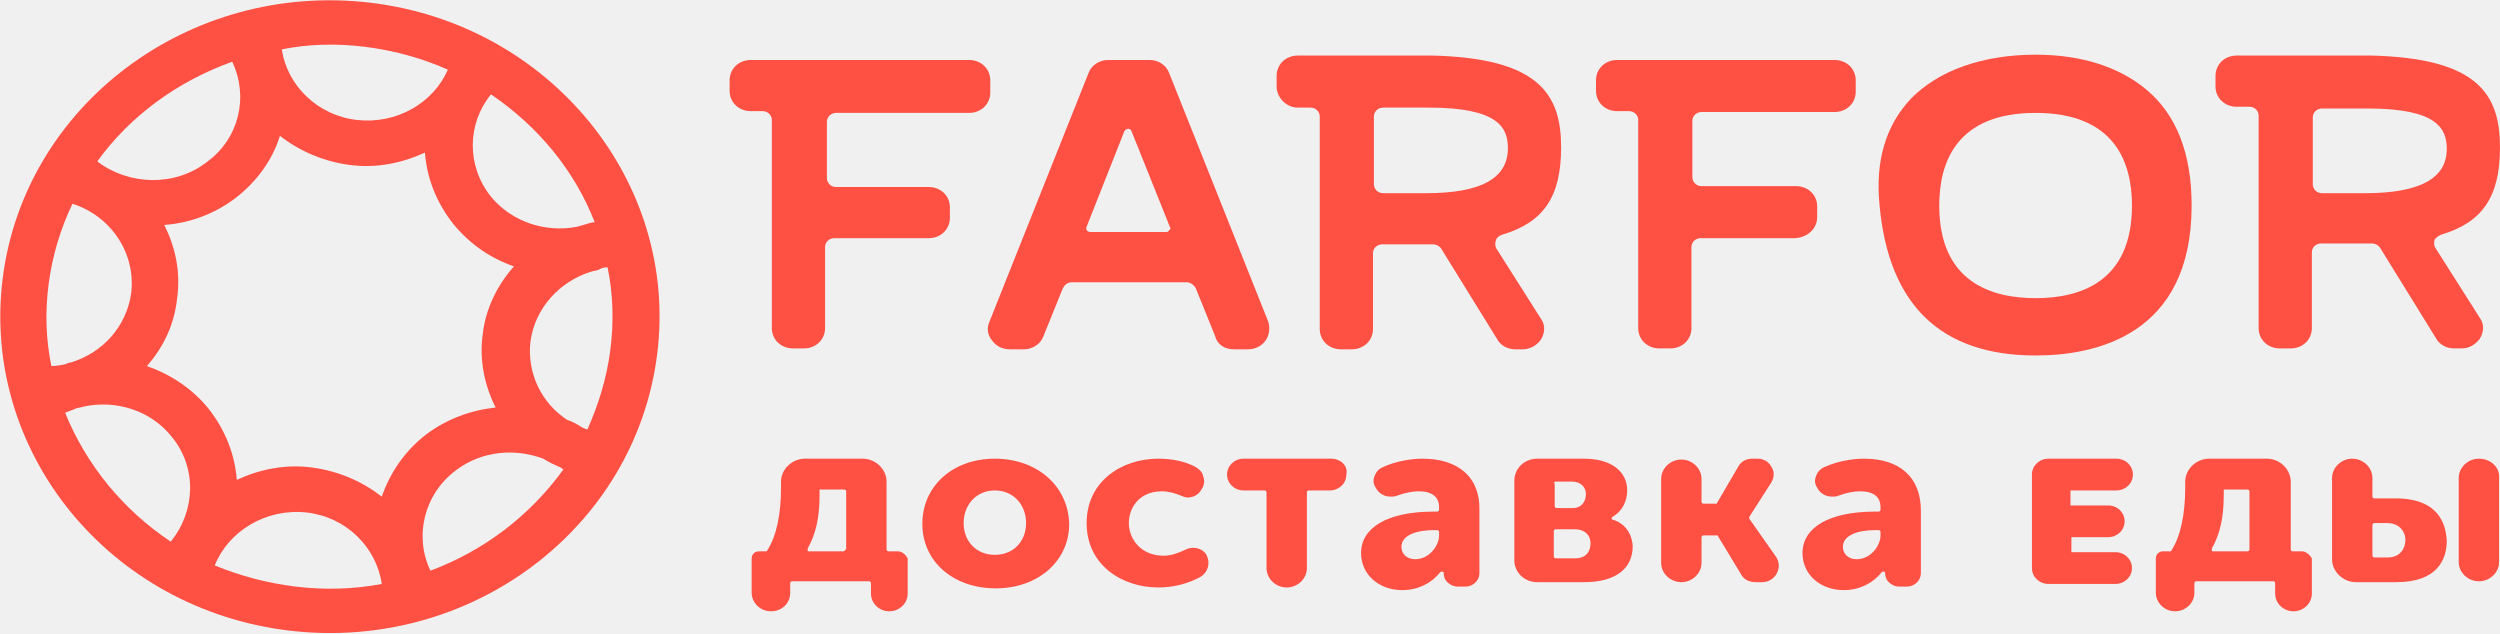
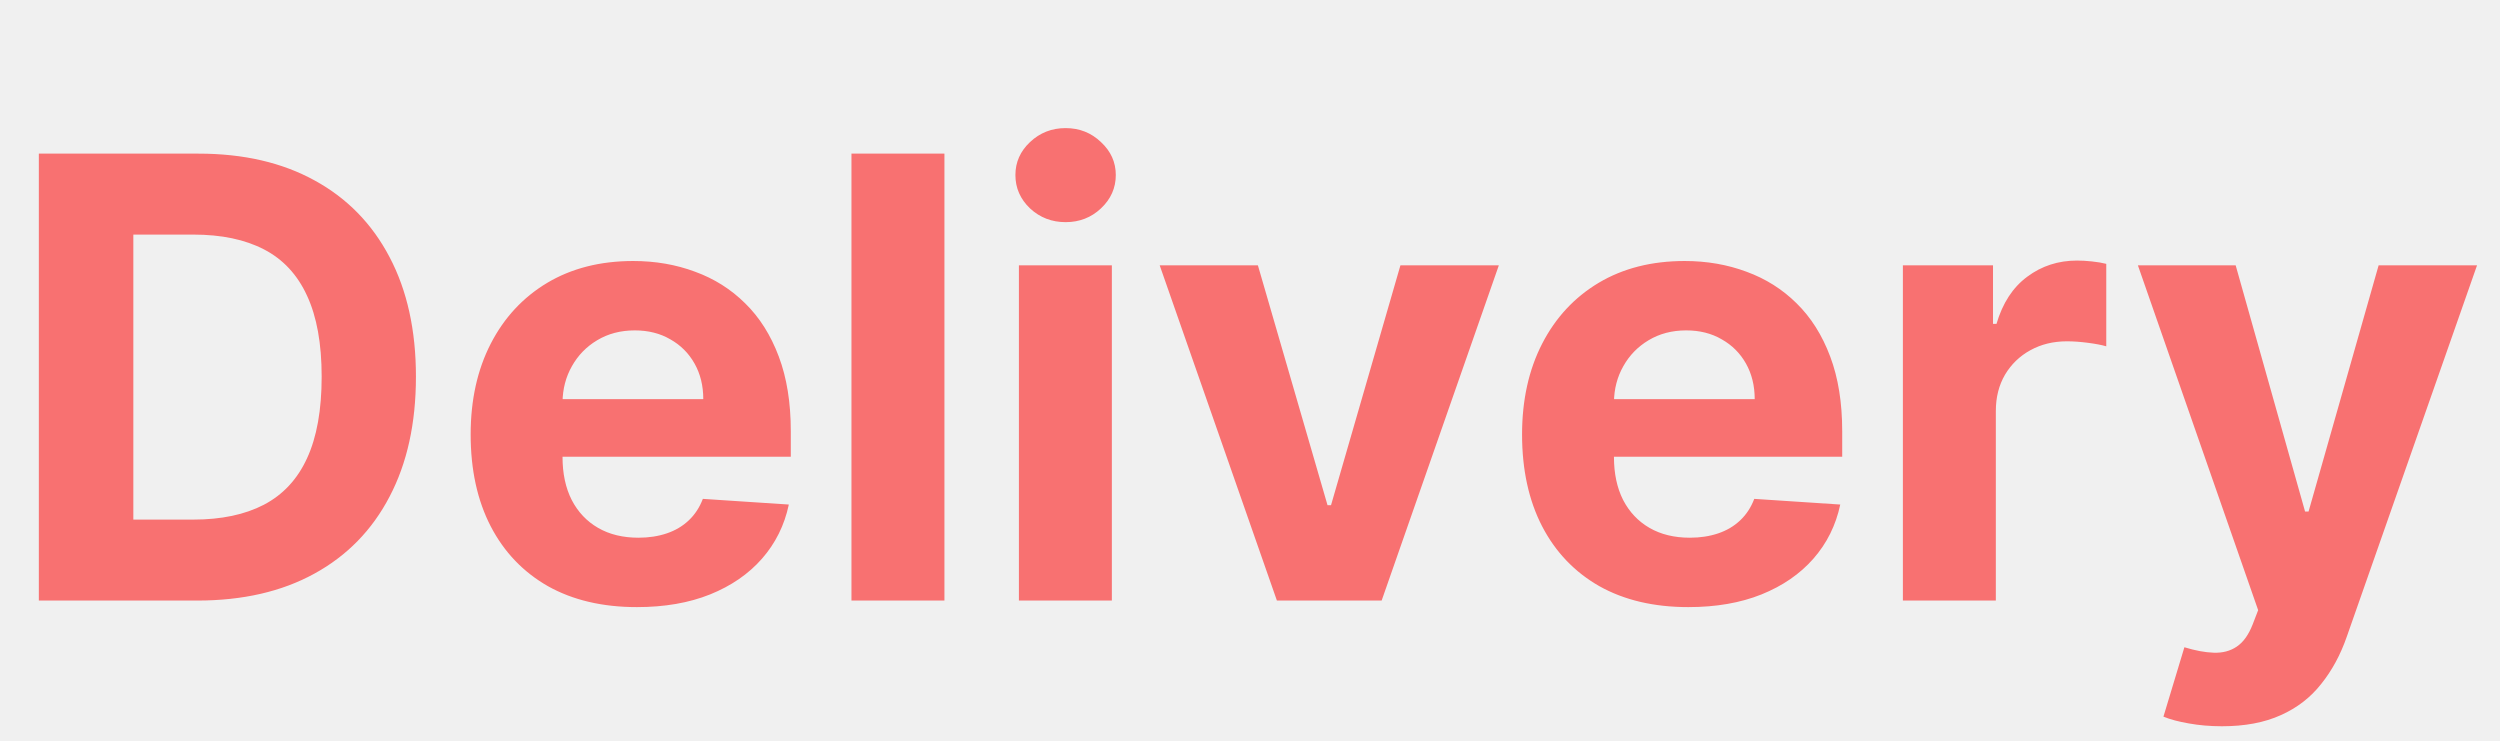
- <svg xmlns="http://www.w3.org/2000/svg" width="150" height="38" viewBox="0 0 150 38" fill="none">
-   <path d="M146.476 14.078C148.954 13.337 150 11.802 150 8.838C150 5.663 148.678 3.493 142.291 3.334H134.196C133.48 3.334 132.93 3.863 132.93 4.551V5.187C132.93 5.875 133.48 6.404 134.196 6.404H134.967C135.297 6.404 135.518 6.668 135.518 6.933V19.688C135.518 20.376 136.068 20.905 136.784 20.905H137.445C138.161 20.905 138.711 20.376 138.711 19.688V15.136C138.711 14.819 138.987 14.607 139.262 14.607H142.291C142.511 14.607 142.731 14.713 142.841 14.925L146.145 20.27C146.366 20.694 146.806 20.905 147.247 20.905H147.687C148.128 20.905 148.513 20.694 148.789 20.323C149.009 19.953 149.064 19.529 148.844 19.159L146.09 14.819C146.035 14.66 146.035 14.501 146.09 14.343C146.145 14.29 146.311 14.131 146.476 14.078ZM141.905 11.591H139.317C138.987 11.591 138.767 11.326 138.767 11.061V7.039C138.767 6.721 139.042 6.51 139.317 6.51H142.07C146.256 6.51 146.806 7.727 146.806 8.944C146.806 10.691 145.209 11.591 141.905 11.591Z" fill="#ff5044" />
-   <path d="M128.744 5.345C127.148 4.022 124.89 3.281 122.137 3.281C118.943 3.281 116.3 4.234 114.648 5.928C113.161 7.515 112.5 9.632 112.775 12.332C113.326 18.312 116.465 21.329 122.137 21.329C125.661 21.329 131.498 20.164 131.498 12.332C131.498 9.262 130.617 6.88 128.744 5.345ZM122.137 17.889C119.493 17.889 116.355 16.936 116.355 12.332C116.355 9.791 117.346 6.774 122.137 6.774C126.927 6.774 127.918 9.791 127.918 12.332C127.918 16.936 124.78 17.889 122.137 17.889Z" fill="#ff5044" />
-   <path d="M77.863 6.457H78.634C78.965 6.457 79.185 6.721 79.185 6.986V19.741C79.185 20.429 79.736 20.958 80.451 20.958H81.112C81.828 20.958 82.379 20.429 82.379 19.741V15.189C82.379 14.872 82.654 14.66 82.93 14.66H85.958C86.178 14.66 86.399 14.766 86.509 14.978L89.813 20.323C90.033 20.747 90.474 20.958 90.914 20.958H91.355C91.795 20.958 92.181 20.747 92.456 20.376C92.676 20.006 92.731 19.582 92.511 19.212L89.758 14.872C89.703 14.713 89.703 14.554 89.758 14.396C89.813 14.237 89.978 14.131 90.143 14.078C92.621 13.337 93.667 11.802 93.667 8.838C93.667 5.663 92.346 3.493 85.958 3.334H77.863C77.148 3.334 76.597 3.863 76.597 4.551V5.187C76.597 5.875 77.203 6.457 77.863 6.457ZM82.434 6.986C82.434 6.668 82.709 6.457 82.985 6.457H85.738C89.923 6.457 90.474 7.674 90.474 8.891C90.474 10.691 88.877 11.591 85.573 11.591H82.985C82.654 11.591 82.434 11.326 82.434 11.061V6.986Z" fill="#ff5044" />
-   <path d="M59.416 4.816C59.416 4.128 58.865 3.599 58.15 3.599H45.044C44.328 3.599 43.777 4.128 43.777 4.816V5.451C43.777 6.139 44.328 6.669 45.044 6.669H45.76C46.09 6.669 46.31 6.933 46.31 7.198V19.688C46.31 20.376 46.861 20.905 47.577 20.905H48.238C48.954 20.905 49.504 20.376 49.504 19.688V14.819C49.504 14.501 49.78 14.29 50.055 14.29H55.727C56.443 14.29 56.993 13.76 56.993 13.072V12.437C56.993 11.749 56.443 11.22 55.727 11.22H50.165C49.835 11.22 49.614 10.955 49.614 10.691V7.304C49.614 6.986 49.89 6.774 50.165 6.774H58.15C58.865 6.774 59.416 6.245 59.416 5.557V4.816Z" fill="#ff5044" />
-   <path d="M74.009 20.958H74.89C75.33 20.958 75.716 20.747 75.936 20.429C76.156 20.111 76.212 19.688 76.101 19.317L70.154 4.393C69.989 3.916 69.493 3.599 68.998 3.599H66.465C65.969 3.599 65.474 3.916 65.308 4.393L59.361 19.317C59.196 19.688 59.251 20.111 59.526 20.429C59.747 20.747 60.132 20.958 60.573 20.958H61.454C61.949 20.958 62.445 20.641 62.61 20.164L63.767 17.306C63.877 17.095 64.042 16.936 64.317 16.936H71.2C71.421 16.936 71.641 17.095 71.751 17.306L72.907 20.164C73.018 20.641 73.458 20.958 74.009 20.958ZM70.154 13.813C70.154 13.813 70.099 13.919 69.989 13.919H65.418C65.308 13.919 65.253 13.866 65.198 13.813C65.198 13.76 65.143 13.707 65.198 13.602L67.456 7.886C67.511 7.78 67.621 7.727 67.676 7.727C67.731 7.727 67.841 7.727 67.897 7.886L70.209 13.655C70.264 13.707 70.209 13.76 70.154 13.813Z" fill="#ff5044" />
-   <path d="M109.031 13.02V12.384C109.031 11.696 108.48 11.167 107.764 11.167H102.092C101.762 11.167 101.542 10.902 101.542 10.638V7.251C101.542 6.933 101.817 6.721 102.092 6.721H110.077C110.793 6.721 111.344 6.192 111.344 5.504V4.816C111.344 4.128 110.793 3.599 110.077 3.599H97.026C96.311 3.599 95.76 4.128 95.76 4.816V5.451C95.76 6.139 96.311 6.669 97.026 6.669H97.742C98.073 6.669 98.293 6.933 98.293 7.198V19.688C98.293 20.376 98.844 20.905 99.559 20.905H100.22C100.936 20.905 101.487 20.376 101.487 19.688V14.819C101.487 14.501 101.762 14.29 102.037 14.29H107.709C108.48 14.237 109.031 13.707 109.031 13.02Z" fill="#ff5044" />
-   <path d="M22.192 0.159C11.344 -1.111 1.487 6.298 0.165 16.671C-1.157 27.097 6.553 36.571 17.401 37.841C28.249 39.111 38.106 31.702 39.427 21.276C40.749 10.902 32.984 1.429 22.192 0.159ZM21.861 2.805C23.623 3.017 25.33 3.493 26.872 4.181C25.991 6.192 23.788 7.462 21.421 7.198C19.053 6.933 17.236 5.134 16.905 2.964C18.447 2.646 20.154 2.593 21.861 2.805ZM13.932 3.705C14.923 5.769 14.372 8.309 12.39 9.738C10.462 11.22 7.709 11.114 5.837 9.685C7.819 6.933 10.683 4.869 13.932 3.705ZM2.918 17.042C3.139 15.348 3.634 13.707 4.35 12.226C6.663 12.966 8.15 15.189 7.874 17.571C7.599 19.582 6.167 21.17 4.24 21.752C4.13 21.752 4.02 21.805 3.91 21.858C3.634 21.911 3.359 21.964 3.084 21.964C2.753 20.376 2.698 18.735 2.918 17.042ZM10.242 32.496C7.379 30.59 5.176 27.891 3.91 24.769C4.13 24.663 4.35 24.61 4.57 24.504C4.736 24.451 4.846 24.451 5.011 24.398C6.938 23.975 9.031 24.61 10.297 26.198C11.839 28.05 11.729 30.696 10.242 32.496ZM17.731 35.195C16.024 34.983 14.427 34.56 12.885 33.925C13.711 31.861 15.969 30.485 18.392 30.749C20.76 31.014 22.577 32.813 22.907 35.036C21.255 35.354 19.493 35.407 17.731 35.195ZM22.907 29.797C21.751 28.897 20.319 28.262 18.722 28.05C17.125 27.838 15.584 28.156 14.207 28.791C14.097 27.309 13.546 25.827 12.5 24.504C11.509 23.287 10.187 22.44 8.81 21.964C9.802 20.852 10.462 19.476 10.628 17.889C10.848 16.301 10.518 14.819 9.857 13.496C11.344 13.39 12.83 12.861 14.097 11.908C15.418 10.902 16.355 9.579 16.795 8.15C17.951 9.05 19.383 9.685 20.98 9.897C22.577 10.109 24.119 9.791 25.495 9.156C25.606 10.638 26.156 12.12 27.203 13.443C28.194 14.66 29.46 15.507 30.837 15.983C29.846 17.095 29.13 18.524 28.965 20.058C28.744 21.593 29.075 23.128 29.736 24.451C28.249 24.61 26.817 25.139 25.606 26.039C24.284 27.044 23.403 28.368 22.907 29.797ZM25.826 34.242C24.835 32.178 25.44 29.638 27.368 28.209C28.91 27.044 30.892 26.886 32.599 27.521C32.929 27.733 33.26 27.891 33.645 28.05C33.7 28.103 33.755 28.156 33.81 28.156C31.828 30.908 29.075 33.025 25.826 34.242ZM36.454 16.036C36.784 17.624 36.839 19.317 36.619 21.011C36.399 22.705 35.903 24.292 35.242 25.774C35.132 25.721 35.077 25.721 34.967 25.669C34.636 25.457 34.361 25.298 34.031 25.192C32.489 24.187 31.608 22.387 31.828 20.482C32.103 18.471 33.59 16.883 35.462 16.301C35.628 16.248 35.738 16.248 35.903 16.195C36.068 16.089 36.233 16.036 36.454 16.036ZM35.187 13.443C35.022 13.496 34.802 13.549 34.636 13.602C32.764 13.972 30.727 13.337 29.46 11.802C27.974 9.95 28.029 7.409 29.46 5.663C32.269 7.568 34.471 10.214 35.683 13.337C35.517 13.337 35.352 13.39 35.187 13.443Z" fill="#ff5044" />
-   <path d="M143.722 29.902H142.456C142.401 29.902 142.346 29.85 142.346 29.797V28.685C142.346 28.05 141.795 27.521 141.134 27.521C140.474 27.521 139.923 28.05 139.923 28.685V33.554C139.923 34.295 140.584 34.93 141.355 34.93H143.778C146.255 34.93 146.806 33.554 146.806 32.443C146.751 31.49 146.366 29.902 143.722 29.902ZM143.227 33.449H142.456C142.401 33.449 142.346 33.395 142.346 33.343V31.49C142.346 31.437 142.401 31.384 142.456 31.384H143.227C143.888 31.384 144.328 31.808 144.328 32.443C144.273 33.078 143.888 33.449 143.227 33.449Z" fill="#ff5044" />
-   <path d="M148.733 27.521C148.073 27.521 147.522 28.05 147.522 28.685V32.602V33.501V33.713C147.522 34.348 148.073 34.877 148.733 34.877C149.394 34.877 149.945 34.348 149.945 33.713V29.797V28.897V28.685C150 28.05 149.449 27.521 148.733 27.521Z" fill="#ff5044" />
-   <path d="M124.394 29.426H125.716H126.982C127.533 29.426 127.974 29.003 127.974 28.474C127.974 27.944 127.533 27.521 126.982 27.521H122.907C122.357 27.521 121.916 27.944 121.916 28.474C121.916 28.526 121.916 28.579 121.916 28.579C121.916 28.632 121.916 28.685 121.916 28.738V32.655V33.607V33.819C121.916 33.872 121.916 33.925 121.916 33.978C121.916 34.031 121.916 34.031 121.916 34.084C121.916 34.613 122.357 35.036 122.907 35.036H124.174H125.661H126.927C127.478 35.036 127.918 34.613 127.918 34.084C127.918 33.554 127.478 33.131 126.927 33.131H124.284V32.231H125.606H126.487C127.037 32.231 127.478 31.808 127.478 31.279C127.478 30.749 127.037 30.326 126.487 30.326H124.229V29.955V29.426H124.394Z" fill="#ff5044" />
-   <path d="M138.106 33.078H137.555C137.5 33.078 137.445 33.025 137.445 32.972V28.897C137.445 28.156 136.784 27.521 136.013 27.521H132.544C131.773 27.521 131.112 28.156 131.112 28.897V29.267C131.112 30.855 130.837 32.178 130.286 33.025C130.286 33.078 130.231 33.078 130.231 33.078H129.791C129.515 33.078 129.35 33.29 129.35 33.501V35.565C129.35 36.148 129.846 36.677 130.507 36.677C131.112 36.677 131.663 36.2 131.663 35.565V34.983C131.663 34.93 131.718 34.877 131.773 34.877H136.399C136.454 34.877 136.509 34.93 136.509 34.983V35.618C136.509 36.2 137.004 36.677 137.61 36.677C138.216 36.677 138.711 36.2 138.711 35.618V33.501C138.546 33.237 138.326 33.078 138.106 33.078ZM134.967 32.972C134.967 33.025 134.912 33.078 134.857 33.078H132.764C132.709 33.078 132.709 33.078 132.709 33.025C132.709 32.972 132.709 32.972 132.709 32.919C133.205 32.02 133.425 31.067 133.425 29.691V29.426V29.373H133.48H134.857C134.912 29.373 134.967 29.426 134.967 29.479V32.972Z" fill="#ff5044" />
-   <path d="M96.751 31.173C96.696 31.173 96.696 31.12 96.696 31.12C96.696 31.067 96.696 31.067 96.751 31.014C97.302 30.696 97.632 30.114 97.632 29.426C97.632 28.262 96.641 27.521 95.044 27.521H92.236C91.465 27.521 90.859 28.103 90.859 28.844V33.607C90.859 34.348 91.465 34.93 92.236 34.93H95.044C96.916 34.93 97.963 34.136 97.963 32.76C97.907 31.967 97.467 31.384 96.751 31.173ZM93.227 29.003C93.227 28.95 93.282 28.897 93.337 28.897H94.328C94.824 28.897 95.154 29.215 95.154 29.638C95.154 30.167 94.824 30.485 94.383 30.485H93.392C93.337 30.485 93.282 30.432 93.282 30.379V29.003H93.227ZM94.493 33.501H93.337C93.282 33.501 93.227 33.449 93.227 33.395V31.861C93.227 31.808 93.282 31.755 93.337 31.755H94.493C95.044 31.755 95.43 32.072 95.43 32.602C95.43 32.972 95.264 33.501 94.493 33.501Z" fill="#ff5044" />
-   <path d="M85.352 27.521C84.636 27.521 83.755 27.68 83.04 27.997C82.764 28.103 82.599 28.262 82.489 28.526C82.379 28.791 82.379 29.003 82.544 29.267C82.709 29.585 83.04 29.797 83.425 29.797C83.535 29.797 83.7 29.797 83.811 29.744C84.251 29.585 84.692 29.479 85.132 29.479C85.903 29.479 86.344 29.797 86.344 30.432V30.59C86.344 30.643 86.288 30.696 86.233 30.696H86.013C83.26 30.696 81.663 31.649 81.663 33.184C81.663 34.454 82.709 35.407 84.141 35.407C85.077 35.407 85.903 34.983 86.399 34.348C86.399 34.348 86.454 34.295 86.509 34.295H86.564L86.619 34.348C86.619 34.56 86.674 34.772 86.839 34.93C87.004 35.089 87.225 35.195 87.445 35.195H87.941C88.381 35.195 88.766 34.825 88.766 34.401V30.643C88.822 28.632 87.5 27.521 85.352 27.521ZM86.344 32.125C86.344 32.76 85.738 33.554 84.912 33.554C84.416 33.554 84.086 33.237 84.086 32.813C84.086 32.072 85.077 31.808 86.013 31.808H86.233C86.288 31.808 86.344 31.861 86.344 31.914V32.125Z" fill="#ff5044" />
-   <path d="M104.956 31.12V31.067V31.014L106.277 28.95C106.443 28.685 106.498 28.315 106.277 27.997C106.112 27.68 105.782 27.521 105.451 27.521H105.121C104.791 27.521 104.46 27.68 104.295 27.997L103.029 30.167C103.029 30.22 102.973 30.22 102.973 30.22H102.203C102.147 30.22 102.092 30.167 102.092 30.114V28.738C102.092 28.103 101.542 27.574 100.881 27.574C100.22 27.574 99.669 28.103 99.669 28.738V33.766C99.669 34.401 100.22 34.93 100.881 34.93C101.542 34.93 102.092 34.401 102.092 33.766V32.231C102.092 32.178 102.147 32.125 102.203 32.125H103.029C103.084 32.125 103.084 32.125 103.084 32.178L104.46 34.454C104.625 34.772 104.956 34.93 105.341 34.93H105.727C106.112 34.93 106.443 34.719 106.608 34.401C106.773 34.084 106.773 33.713 106.553 33.395L104.956 31.12Z" fill="#ff5044" />
-   <path d="M111.839 27.521C111.123 27.521 110.242 27.68 109.526 27.997C109.251 28.103 109.086 28.262 108.976 28.526C108.866 28.791 108.866 29.003 109.031 29.267C109.196 29.585 109.526 29.797 109.912 29.797C110.022 29.797 110.187 29.797 110.297 29.744C110.738 29.585 111.178 29.479 111.619 29.479C112.39 29.479 112.83 29.797 112.83 30.432V30.59C112.83 30.643 112.775 30.696 112.72 30.696H112.5C109.747 30.696 108.15 31.649 108.15 33.184C108.15 34.454 109.196 35.407 110.628 35.407C111.564 35.407 112.39 34.983 112.885 34.348C112.885 34.348 112.941 34.295 112.996 34.295H113.051L113.106 34.348C113.106 34.56 113.161 34.772 113.326 34.93C113.491 35.089 113.711 35.195 113.932 35.195H114.427C114.868 35.195 115.253 34.825 115.253 34.401V30.643C115.253 28.632 113.987 27.521 111.839 27.521ZM112.83 32.125C112.83 32.76 112.225 33.554 111.399 33.554C110.903 33.554 110.573 33.237 110.573 32.813C110.573 32.072 111.564 31.808 112.5 31.808H112.72C112.775 31.808 112.83 31.861 112.83 31.914V32.125Z" fill="#ff5044" />
-   <path d="M79.846 27.521H74.615C74.064 27.521 73.623 27.944 73.623 28.474C73.623 29.003 74.064 29.426 74.615 29.426H75.881C75.936 29.426 75.991 29.479 75.991 29.532V34.084C75.991 34.719 76.542 35.248 77.203 35.248C77.863 35.248 78.414 34.719 78.414 34.084V29.532C78.414 29.479 78.469 29.426 78.524 29.426H79.791C80.341 29.426 80.782 29.003 80.782 28.474C80.892 27.944 80.452 27.521 79.846 27.521Z" fill="#ff5044" />
-   <path d="M53.855 33.078H53.304C53.249 33.078 53.194 33.025 53.194 32.972V28.897C53.194 28.156 52.533 27.521 51.762 27.521H48.293C47.522 27.521 46.861 28.156 46.861 28.897V29.267C46.861 30.855 46.586 32.178 46.035 33.025C46.035 33.078 45.98 33.078 45.98 33.078H45.54C45.264 33.078 45.099 33.29 45.099 33.501V35.565C45.099 36.148 45.595 36.677 46.256 36.677C46.916 36.677 47.412 36.2 47.412 35.565V34.983C47.412 34.93 47.467 34.877 47.522 34.877H52.148C52.203 34.877 52.258 34.93 52.258 34.983V35.618C52.258 36.2 52.753 36.677 53.359 36.677C53.965 36.677 54.461 36.2 54.461 35.618V33.501C54.35 33.29 54.13 33.078 53.855 33.078ZM50.716 32.972C50.716 33.025 50.661 33.078 50.606 33.078H48.513C48.458 33.078 48.458 33.078 48.458 33.025C48.458 32.972 48.458 32.972 48.458 32.919C48.954 32.02 49.174 31.067 49.174 29.691V29.426V29.373H49.229H50.661C50.716 29.373 50.771 29.426 50.771 29.479V32.972H50.716Z" fill="#ff5044" />
-   <path d="M59.692 27.521C57.159 27.521 55.341 29.162 55.341 31.437C55.341 33.66 57.159 35.301 59.747 35.301C62.28 35.301 64.152 33.66 64.152 31.437C64.097 29.162 62.225 27.521 59.692 27.521ZM59.692 33.29C58.59 33.29 57.819 32.496 57.819 31.384C57.819 30.273 58.59 29.426 59.692 29.426C60.793 29.426 61.564 30.273 61.564 31.384C61.564 32.496 60.793 33.29 59.692 33.29Z" fill="#ff5044" />
-   <path d="M71.586 32.866C71.421 32.866 71.256 32.919 71.145 32.972C70.705 33.184 70.264 33.343 69.824 33.343C68.447 33.343 67.731 32.337 67.731 31.384C67.731 30.485 68.337 29.479 69.714 29.479C70.099 29.479 70.485 29.585 70.87 29.744C70.98 29.797 71.145 29.85 71.256 29.85C71.586 29.85 71.916 29.691 72.082 29.373C72.247 29.162 72.302 28.844 72.192 28.579C72.137 28.315 71.972 28.156 71.696 27.997C71.09 27.68 70.32 27.521 69.493 27.521C67.346 27.521 65.198 28.844 65.198 31.384C65.198 33.925 67.346 35.248 69.493 35.248C70.375 35.248 71.256 35.036 72.027 34.613C72.467 34.348 72.632 33.819 72.412 33.343C72.302 33.078 71.972 32.866 71.586 32.866Z" fill="#ff5044" />
+ <svg xmlns="http://www.w3.org/2000/svg" width="179" height="53" viewBox="0 0 179 53" fill="none">
+   <g clip-path="url(#clip0_2_2)">
+     <path d="M14.125 43H2.781V11H14.219C17.438 11 20.208 11.641 22.531 12.922C24.854 14.193 26.641 16.021 27.891 18.406C29.151 20.792 29.781 23.646 29.781 26.969C29.781 30.302 29.151 33.167 27.891 35.562C26.641 37.958 24.844 39.797 22.5 41.078C20.167 42.359 17.375 43 14.125 43ZM9.547 37.203H13.844C15.844 37.203 17.526 36.849 18.891 36.141C20.266 35.422 21.297 34.312 21.984 32.812C22.682 31.302 23.031 29.354 23.031 26.969C23.031 24.604 22.682 22.672 21.984 21.172C21.297 19.672 20.271 18.568 18.906 17.859C17.542 17.151 15.859 16.797 13.859 16.797H9.547V37.203ZM45.605 43.469C43.137 43.469 41.012 42.969 39.23 41.969C37.46 40.958 36.095 39.531 35.137 37.688C34.178 35.833 33.699 33.641 33.699 31.109C33.699 28.641 34.178 26.474 35.137 24.609C36.095 22.745 37.444 21.292 39.184 20.25C40.934 19.208 42.986 18.688 45.34 18.688C46.923 18.688 48.397 18.943 49.762 19.453C51.137 19.953 52.335 20.708 53.355 21.719C54.387 22.729 55.189 24 55.762 25.531C56.335 27.052 56.621 28.833 56.621 30.875V32.703H36.355V28.578H50.355C50.355 27.62 50.147 26.771 49.73 26.031C49.314 25.292 48.736 24.713 47.996 24.297C47.267 23.87 46.418 23.656 45.449 23.656C44.439 23.656 43.543 23.891 42.762 24.359C41.991 24.818 41.387 25.438 40.949 26.219C40.512 26.99 40.288 27.849 40.277 28.797V32.719C40.277 33.906 40.496 34.932 40.934 35.797C41.382 36.661 42.012 37.328 42.824 37.797C43.637 38.266 44.6 38.5 45.715 38.5C46.454 38.5 47.132 38.396 47.746 38.188C48.361 37.979 48.887 37.667 49.324 37.25C49.762 36.833 50.095 36.323 50.324 35.719L56.48 36.125C56.168 37.604 55.527 38.896 54.559 40C53.6 41.094 52.361 41.948 50.84 42.562C49.329 43.167 47.585 43.469 45.605 43.469ZM67.621 11V43H60.965V11H67.621ZM72.953 43V19H79.609V43H72.953ZM76.297 15.906C75.307 15.906 74.458 15.578 73.75 14.922C73.052 14.255 72.703 13.458 72.703 12.531C72.703 11.615 73.052 10.828 73.75 10.172C74.458 9.505 75.307 9.172 76.297 9.172C77.287 9.172 78.13 9.505 78.828 10.172C79.537 10.828 79.891 11.615 79.891 12.531C79.891 13.458 79.537 14.255 78.828 14.922C78.13 15.578 77.287 15.906 76.297 15.906ZM107.316 19L98.926 43H91.426L83.035 19H90.066L95.051 36.172H95.301L100.27 19H107.316ZM120.887 43.469C118.418 43.469 116.293 42.969 114.512 41.969C112.741 40.958 111.376 39.531 110.418 37.688C109.46 35.833 108.98 33.641 108.98 31.109C108.98 28.641 109.46 26.474 110.418 24.609C111.376 22.745 112.725 21.292 114.465 20.25C116.215 19.208 118.267 18.688 120.621 18.688C122.204 18.688 123.678 18.943 125.043 19.453C126.418 19.953 127.616 20.708 128.637 21.719C129.668 22.729 130.47 24 131.043 25.531C131.616 27.052 131.902 28.833 131.902 30.875V32.703H111.637V28.578H125.637C125.637 27.62 125.428 26.771 125.012 26.031C124.595 25.292 124.017 24.713 123.277 24.297C122.548 23.87 121.699 23.656 120.73 23.656C119.72 23.656 118.824 23.891 118.043 24.359C117.272 24.818 116.668 25.438 116.23 26.219C115.793 26.99 115.569 27.849 115.559 28.797V32.719C115.559 33.906 115.777 34.932 116.215 35.797C116.663 36.661 117.293 37.328 118.105 37.797C118.918 38.266 119.882 38.5 120.996 38.5C121.736 38.5 122.413 38.396 123.027 38.188C123.642 37.979 124.168 37.667 124.605 37.25C125.043 36.833 125.376 36.323 125.605 35.719L131.762 36.125C131.449 37.604 130.809 38.896 129.84 40C128.882 41.094 127.642 41.948 126.121 42.562C124.611 43.167 122.866 43.469 120.887 43.469ZM136.246 43V19H142.699V23.188H142.949C143.387 21.698 144.121 20.573 145.152 19.812C146.184 19.042 147.371 18.656 148.715 18.656C149.048 18.656 149.408 18.677 149.793 18.719C150.178 18.76 150.517 18.818 150.809 18.891V24.797C150.496 24.703 150.064 24.62 149.512 24.547C148.96 24.474 148.454 24.438 147.996 24.438C147.017 24.438 146.142 24.651 145.371 25.078C144.611 25.495 144.007 26.078 143.559 26.828C143.121 27.578 142.902 28.443 142.902 29.422V43H136.246ZM159.09 52C158.246 52 157.454 51.932 156.715 51.797C155.986 51.672 155.382 51.51 154.902 51.312L156.402 46.344C157.184 46.583 157.887 46.714 158.512 46.734C159.147 46.755 159.694 46.609 160.152 46.297C160.621 45.984 161.001 45.453 161.293 44.703L161.684 43.688L153.074 19H160.074L165.043 36.625H165.293L170.309 19H177.355L168.027 45.594C167.579 46.885 166.97 48.01 166.199 48.969C165.439 49.938 164.475 50.682 163.309 51.203C162.142 51.734 160.736 52 159.09 52Z" fill="#F87171" />
+   </g>
+   <defs>
+     <clipPath id="clip0_2_2">
+       <rect width="179" height="53" fill="white" />
+     </clipPath>
+   </defs>
</svg>
